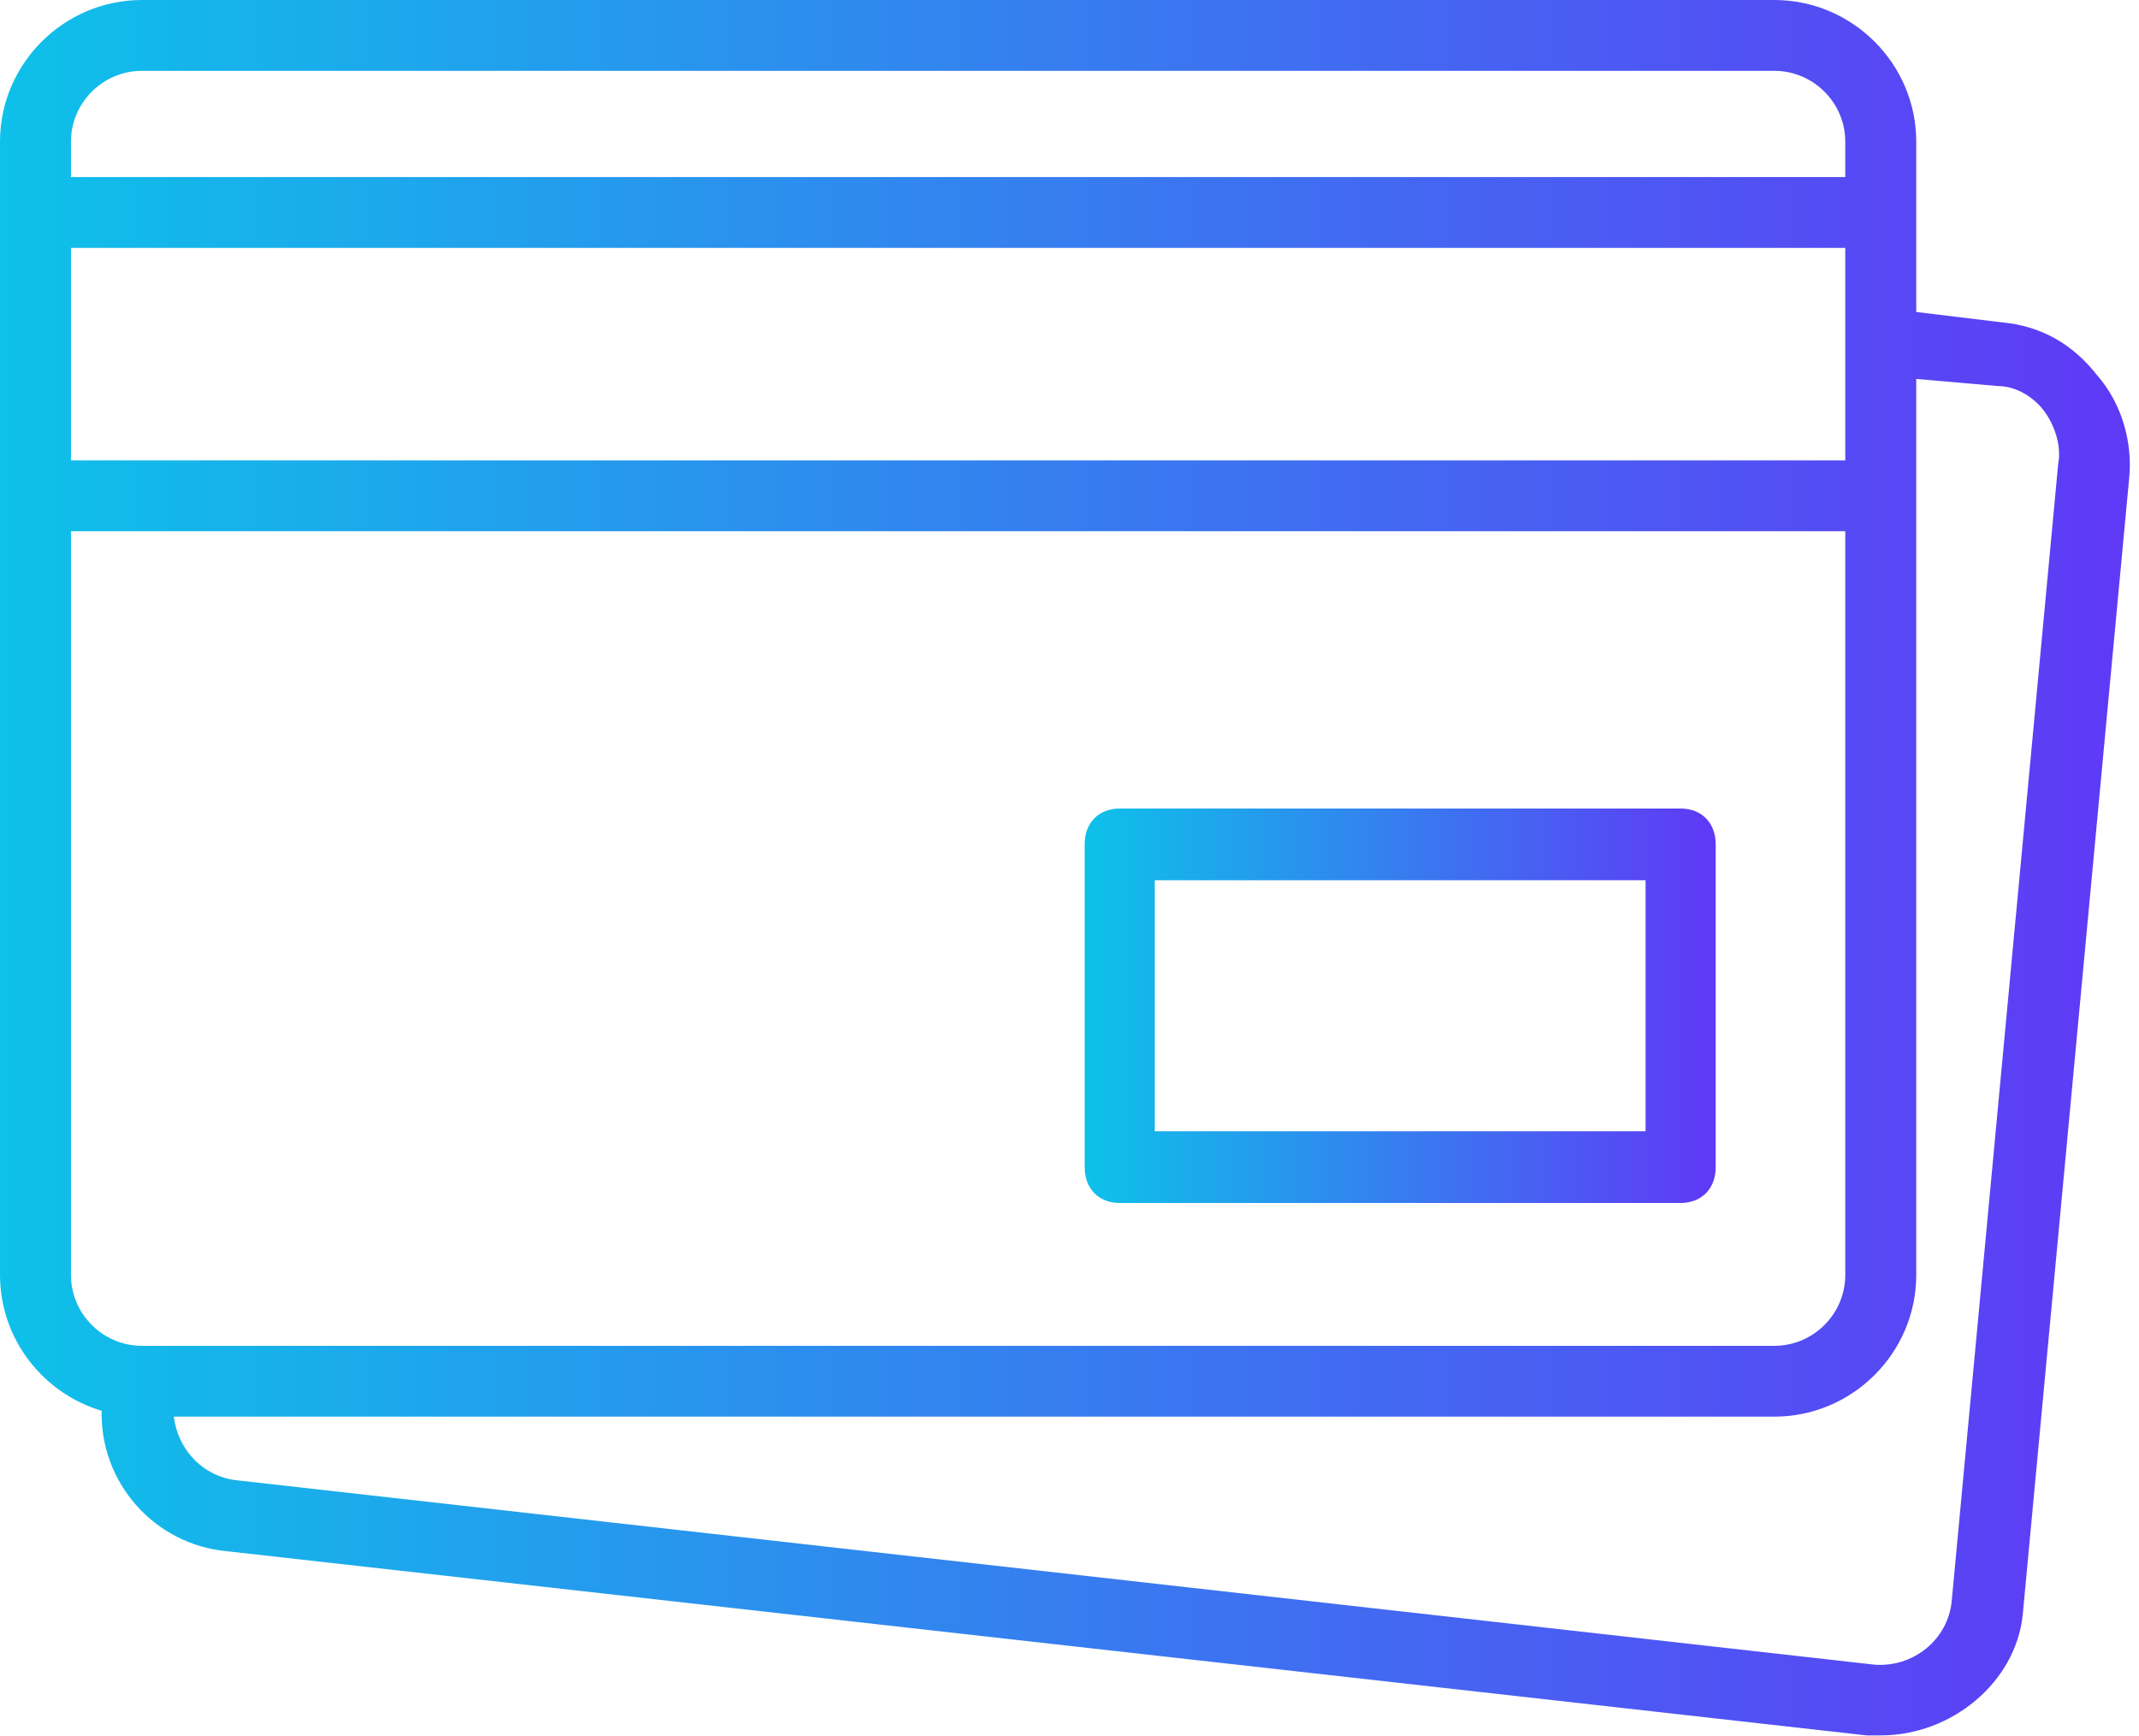
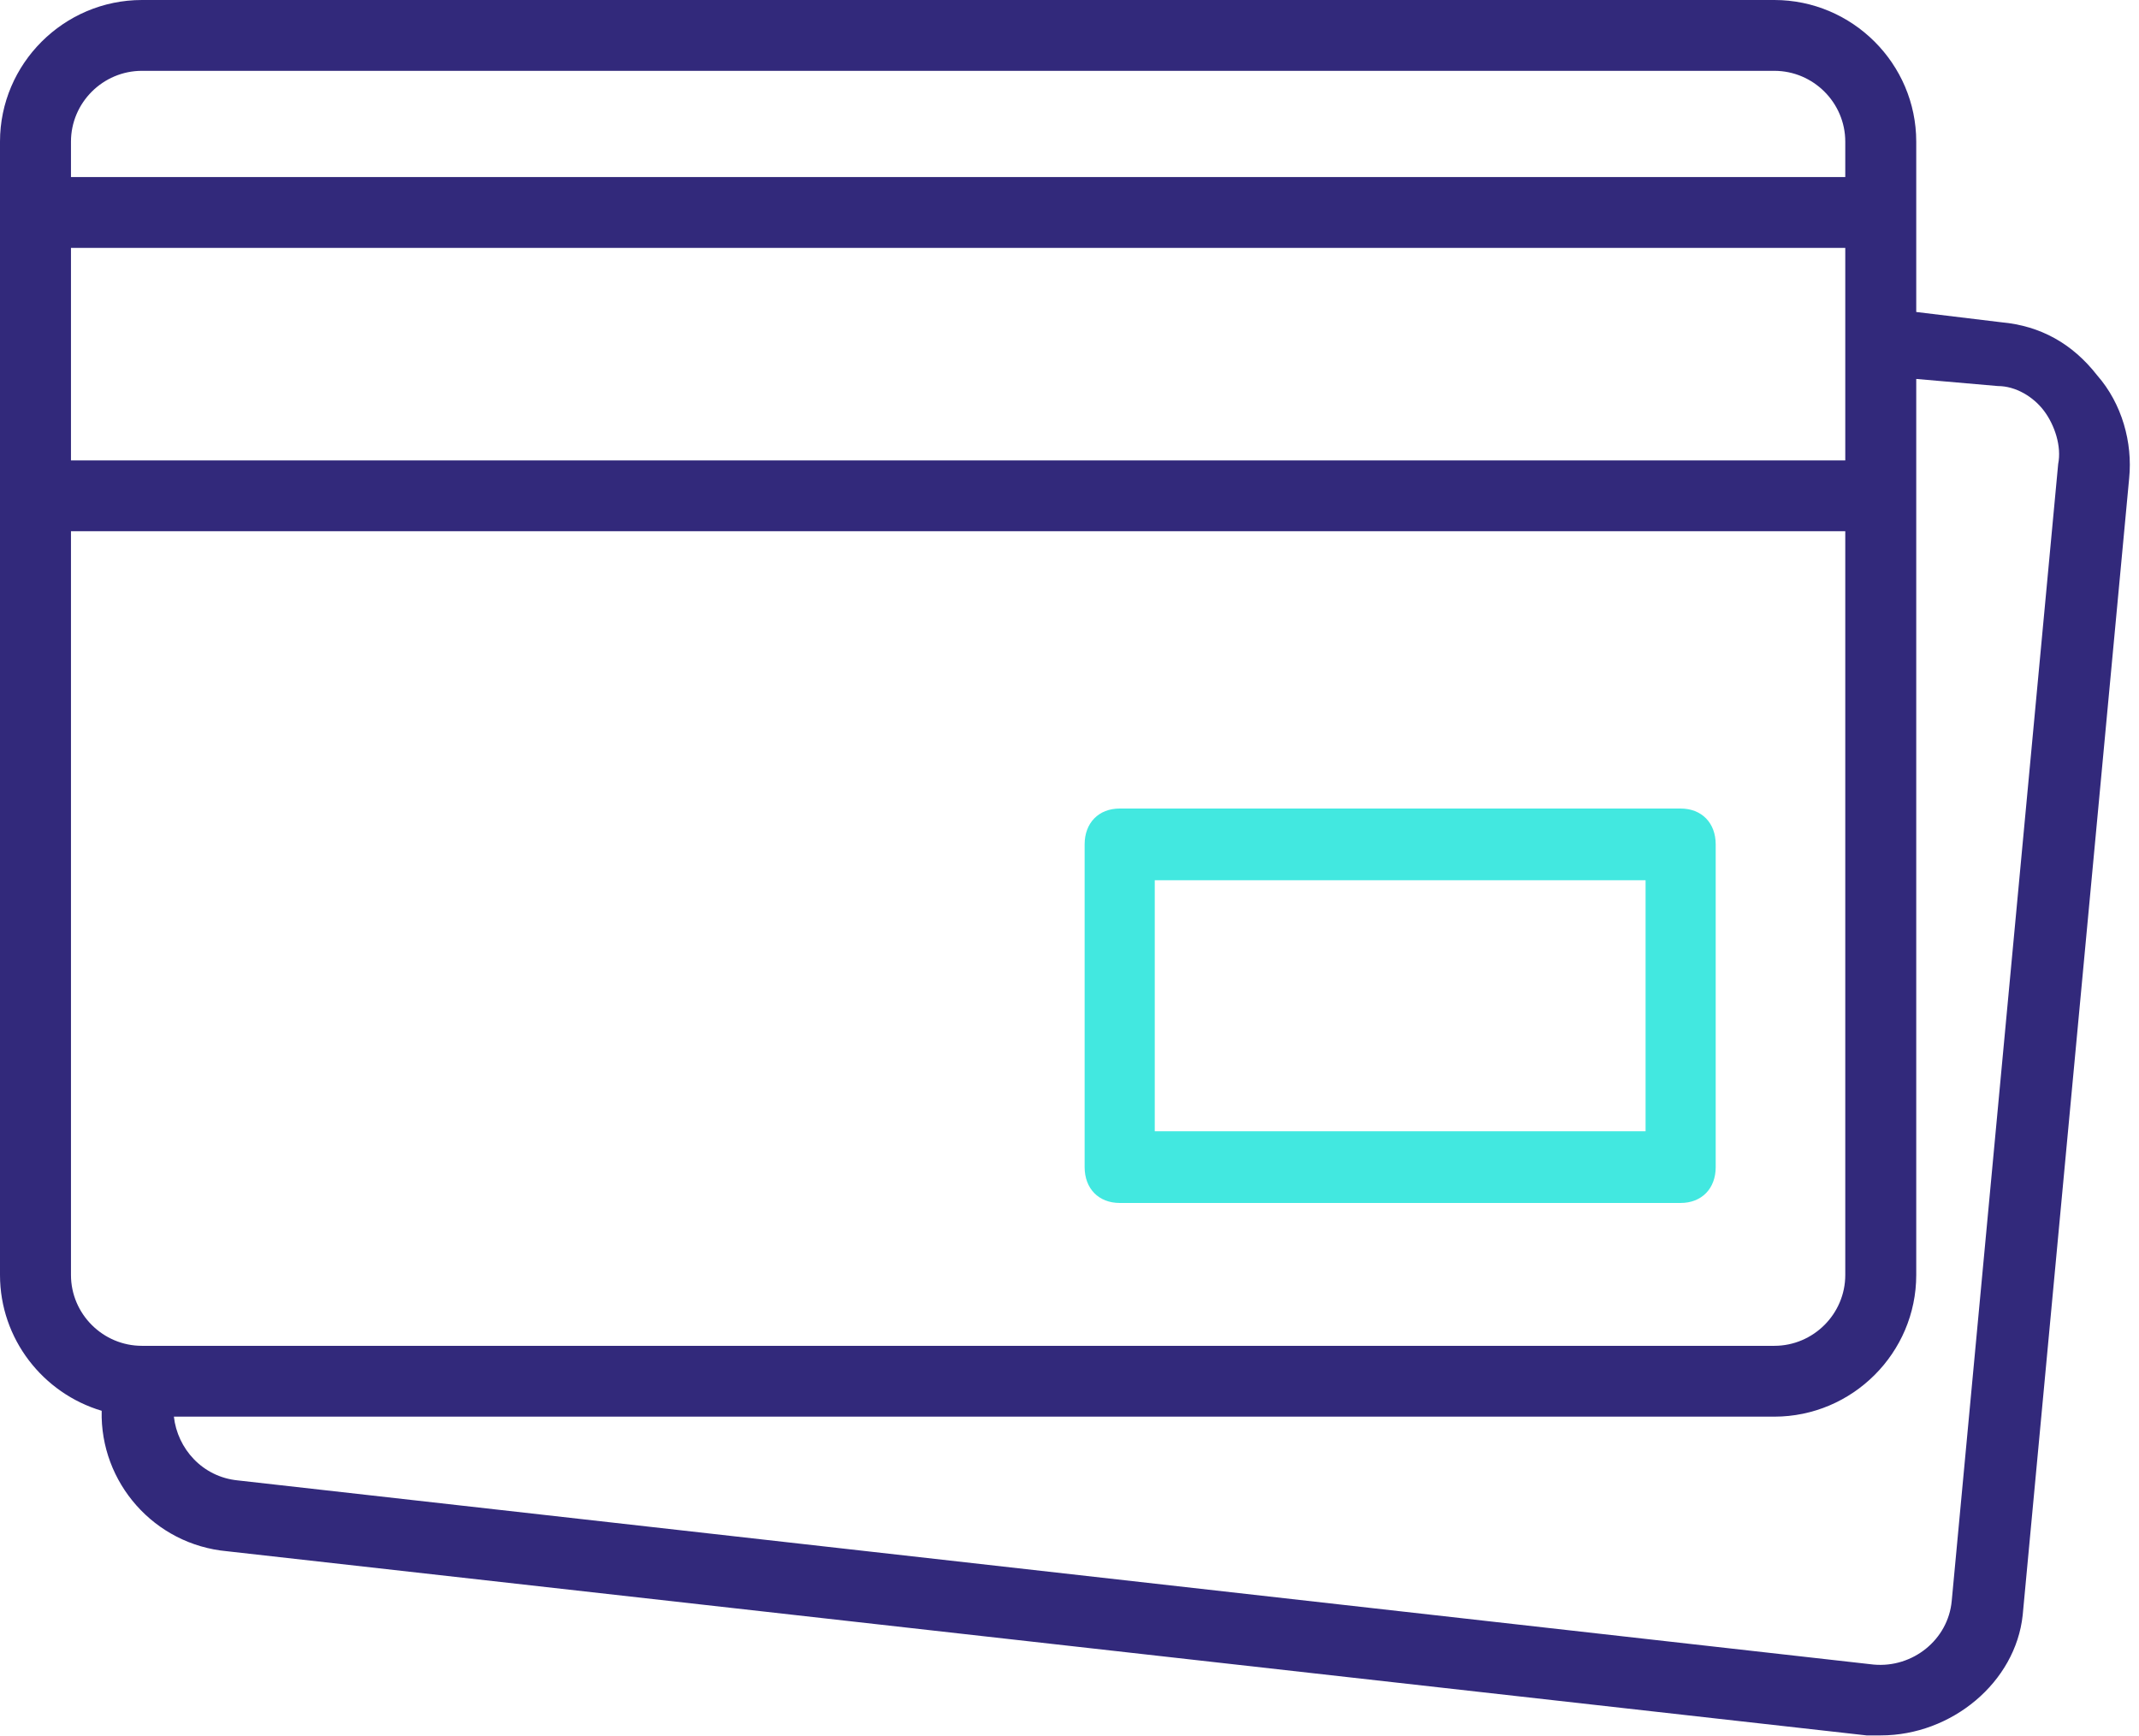
<svg xmlns="http://www.w3.org/2000/svg" width="106px" height="86px" viewBox="0 0 106 86" version="1.1">
-   <defs>
-     <linearGradient x1="100%" y1="50%" x2="0%" y2="50%" id="linearGradient-1">
-       <stop stop-color="#6038F6" offset="0%" />
-       <stop stop-color="#0DC2E9" offset="100%" />
-     </linearGradient>
-   </defs>
-   <g id="Page-1" stroke="none" stroke-width="1" fill="none" fill-rule="evenodd">
+   <g id="Page-1-Copy" stroke="none" stroke-width="1" fill="none" fill-rule="evenodd">
    <g id="Desktop" transform="translate(-459, -772)" fill-rule="nonzero">
-       <g id="card-icon" transform="translate(437, 733)">
-         <rect id="Rectangle-2" x="0" y="0" width="151" height="151" />
-         <g id="credit-card" transform="translate(22, 39)" fill="url(#linearGradient-1)">
-           <path d="M55.487,59.614 L83.285,59.614 C84.328,59.614 85.023,58.903 85.023,57.837 L85.023,41.845 C85.023,40.779 84.328,40.068 83.285,40.068 L55.487,40.068 C54.445,40.068 53.75,40.779 53.75,41.845 L53.75,57.837 C53.75,58.903 54.445,59.614 55.487,59.614 Z M57.225,43.622 L81.548,43.622 L81.548,56.06 L57.225,56.06 L57.225,43.622 Z" id="Shape" />
-           <path d="M103.93,18.604 C102.699,17.024 101.116,16.147 99.182,15.971 L94.961,15.461 L94.961,10.53 L94.961,7.02 C94.961,3.159 91.796,0 87.927,0 L7.034,0 C3.165,-0 0,3.159 0,7.02 L0,10.531 L0,24.572 L0,63.184 C0,66.354 2.134,69.049 5.039,69.913 C4.951,73.463 7.642,76.546 11.255,76.874 L92.499,86 C92.675,86 93.027,86 93.203,86 C96.72,86 99.885,83.367 100.237,80.033 L105.513,23.694 C105.688,21.939 105.161,20.008 103.93,18.604 Z M3.517,12.286 L91.444,12.286 L91.444,16.849 L91.444,22.816 L3.517,22.816 L3.517,12.286 Z M7.034,3.51 L87.927,3.51 C89.861,3.51 91.444,5.09 91.444,7.02 L91.444,8.775 L3.517,8.775 L3.517,7.02 C3.517,5.09 5.1,3.51 7.034,3.51 Z M3.517,63.184 L3.517,26.326 L91.444,26.326 L91.444,63.184 C91.444,65.114 89.862,66.694 87.927,66.694 L7.21,66.694 L7.034,66.694 C5.1,66.694 3.517,65.114 3.517,63.184 Z M101.995,22.992 L96.72,79.331 C96.544,81.261 94.785,82.665 92.851,82.49 L11.782,73.363 C10.024,73.188 8.793,71.784 8.617,70.204 L87.927,70.204 C91.796,70.204 94.961,67.045 94.961,63.184 L94.961,24.571 L94.961,18.779 L99.006,19.131 C99.885,19.131 100.764,19.657 101.292,20.359 C101.82,21.061 102.171,22.114 101.995,22.992 Z" id="Shape" />
+       <g id="section1" transform="translate(39, 660)">
+         <g id="card-icon" transform="translate(398, 73)">
+           <rect id="Rectangle-2" x="0" y="0" width="151" height="151" />
+           <g id="credit-card" transform="translate(22, 39)">
+             <path d="M55.487,59.614 L83.285,59.614 C84.328,59.614 85.023,58.903 85.023,57.837 L85.023,41.845 C85.023,40.779 84.328,40.068 83.285,40.068 L55.487,40.068 C54.445,40.068 53.75,40.779 53.75,41.845 L53.75,57.837 C53.75,58.903 54.445,59.614 55.487,59.614 Z M57.225,43.622 L81.548,43.622 L81.548,56.06 L57.225,56.06 L57.225,43.622 Z" id="Shape" fill="#42E8E0" />
+             <path d="M103.93,18.604 C102.699,17.024 101.116,16.147 99.182,15.971 L94.961,15.461 L94.961,10.53 L94.961,7.02 C94.961,3.159 91.796,0 87.927,0 L7.034,0 C3.165,0 0,3.159 0,7.02 L0,10.531 L0,24.572 L0,63.184 C0,66.354 2.134,69.049 5.039,69.913 C4.951,73.463 7.642,76.546 11.255,76.874 L92.499,86 C92.675,86 93.027,86 93.203,86 C96.72,86 99.885,83.367 100.237,80.033 L105.513,23.694 C105.688,21.939 105.161,20.008 103.93,18.604 Z M3.517,12.286 L91.444,12.286 L91.444,16.849 L91.444,22.816 L3.517,22.816 L3.517,12.286 Z M7.034,3.51 L87.927,3.51 C89.861,3.51 91.444,5.09 91.444,7.02 L91.444,8.775 L3.517,8.775 L3.517,7.02 C3.517,5.09 5.1,3.51 7.034,3.51 Z M3.517,63.184 L3.517,26.326 L91.444,26.326 L91.444,63.184 C91.444,65.114 89.862,66.694 87.927,66.694 L7.21,66.694 L7.034,66.694 C5.1,66.694 3.517,65.114 3.517,63.184 Z M101.995,22.992 L96.72,79.331 C96.544,81.261 94.785,82.665 92.851,82.49 L11.782,73.363 C10.024,73.188 8.793,71.784 8.617,70.204 L87.927,70.204 C91.796,70.204 94.961,67.045 94.961,63.184 L94.961,24.571 L94.961,18.779 L99.006,19.131 C99.885,19.131 100.764,19.657 101.292,20.359 C101.82,21.061 102.171,22.114 101.995,22.992 Z" id="Shape" fill="#32297B" />
+           </g>
        </g>
      </g>
    </g>
  </g>
</svg>
